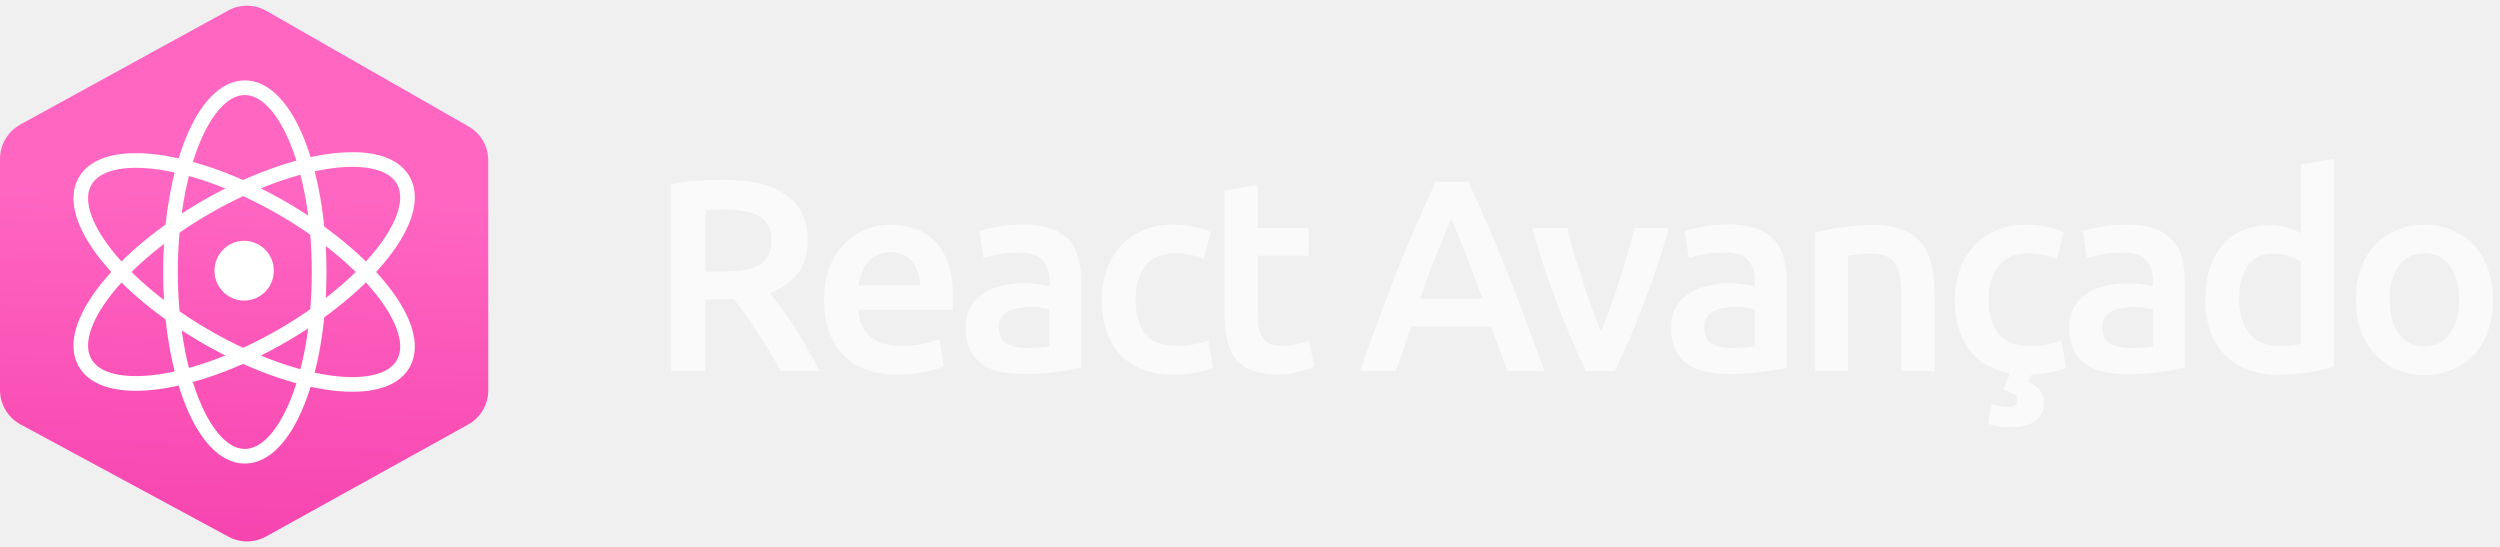
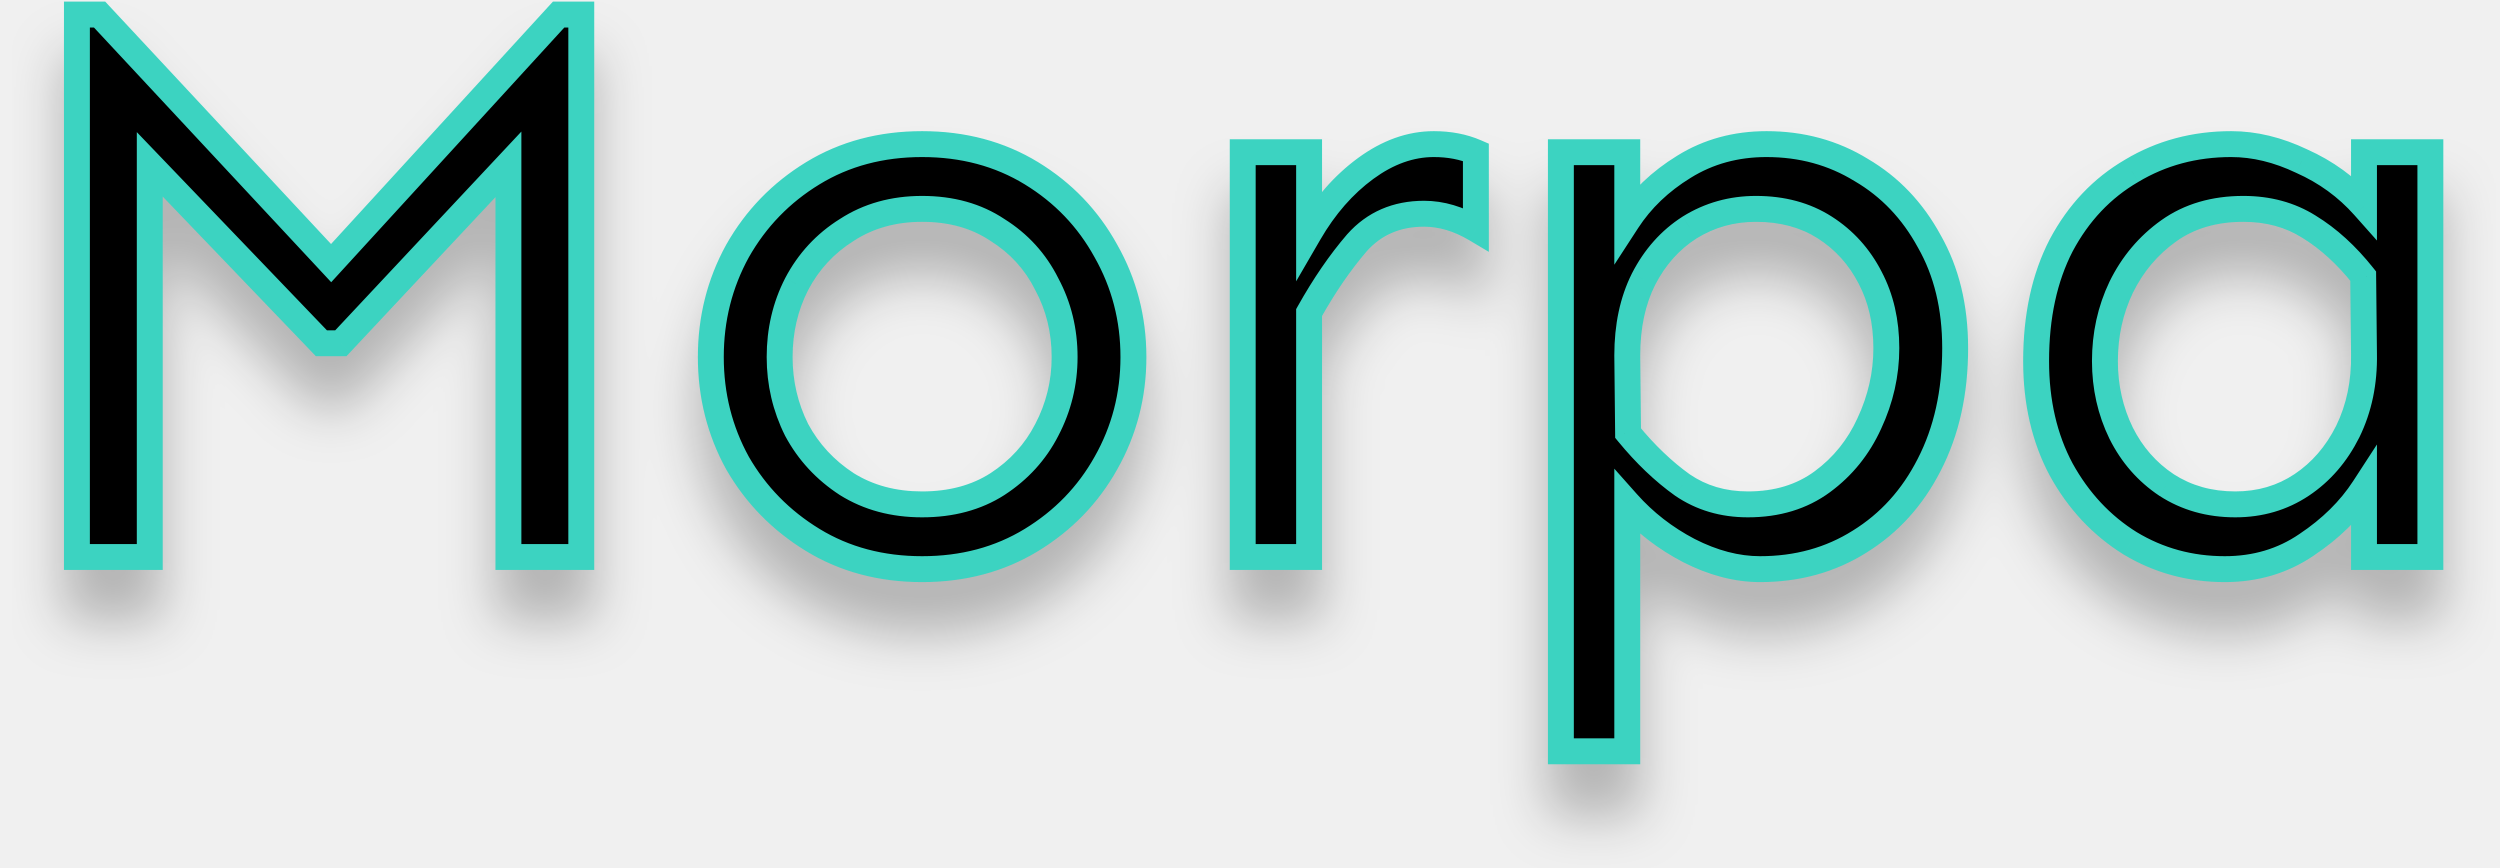
- <svg xmlns="http://www.w3.org/2000/svg" fill="none" viewBox="0 0 256 56">
-   <path d="M2.08 12.75L23.36 1.08a4 4 0 013.91.03L48 12.96A4 4 0 0150 16.43v23.54a4 4 0 01-2.06 3.5l-20.7 11.47a4 4 0 01-3.84.02L2.1 43.46A4 4 0 010 39.94V16.26a4 4 0 012.08-3.5z" fill="url(#paint0_linear)" />
-   <ellipse rx="7.65" ry="18.78" transform="matrix(-.49197 .87061 .8678 .49693 25 27.9)" stroke="#fff" stroke-width="1.5" />
-   <ellipse rx="7.65" ry="18.78" transform="matrix(-.49197 -.87061 .8678 -.49693 25 27.8)" stroke="#fff" stroke-width="1.5" />
-   <ellipse cx="25.07" cy="27.85" rx="7.61" ry="18.87" transform="rotate(180 25.07 27.85)" stroke="#fff" stroke-width="1.5" />
-   <ellipse cx="25.01" cy="27.73" rx="3.06" ry="3.04" transform="rotate(-90 25 27.73)" fill="#fff" />
-   <path d="M74.06 18.4c2.8 0 4.93.51 6.4 1.54 1.5 1.03 2.25 2.6 2.25 4.7 0 2.64-1.3 4.42-3.9 5.35a41.65 41.65 0 013.92 5.8c.44.74.82 1.48 1.16 2.21h-3.95a40.42 40.42 0 00-2.4-4c-.42-.66-.83-1.26-1.24-1.82-.41-.58-.8-1.1-1.15-1.54l-.67.02h-2.24V38H68.7V18.88c.86-.2 1.77-.31 2.74-.37a34.3 34.3 0 012.6-.11zm.25 3.05c-.75 0-1.44.03-2.07.09v6.27h1.54c.86 0 1.61-.05 2.27-.14.65-.1 1.19-.26 1.62-.5.45-.25.78-.58 1-.99.23-.4.34-.93.34-1.56 0-.6-.1-1.1-.33-1.52a2.47 2.47 0 00-.98-.98c-.41-.24-.9-.4-1.49-.5-.58-.11-1.21-.17-1.9-.17zm10.07 9.3c0-1.29.19-2.42.56-3.39.4-.97.9-1.77 1.54-2.4a6.6 6.6 0 014.7-1.96c2.02 0 3.59.62 4.7 1.87 1.15 1.25 1.72 3.12 1.72 5.6l-.03.64c0 .23-.01.43-.03.62h-9.66c.1 1.17.5 2.09 1.23 2.74.75.64 1.82.95 3.22.95a10.35 10.35 0 003.87-.7l.44 2.78a6.26 6.26 0 01-1.9.56 12.6 12.6 0 01-2.83.3c-1.29 0-2.4-.18-3.36-.56a6.48 6.48 0 01-2.35-1.6 6.7 6.7 0 01-1.37-2.4 9.97 9.97 0 01-.45-3.05zm9.83-1.51c0-.47-.07-.9-.2-1.32-.13-.43-.33-.8-.59-1.1a2.37 2.37 0 00-.92-.72 2.73 2.73 0 00-1.29-.28 3.11 3.11 0 00-3 2.16c-.14.4-.25.83-.3 1.26h6.3zm10.87 6.38c1.05 0 1.84-.06 2.38-.17V31.7a6.63 6.63 0 00-1.99-.25c-.37 0-.75.03-1.15.08a3.7 3.7 0 00-1.03.31c-.3.15-.54.36-.73.64-.19.27-.28.6-.28 1.01 0 .8.25 1.36.76 1.68a4 4 0 002.04.45zm-.28-12.63a8.3 8.3 0 012.83.42 4.21 4.21 0 012.8 3.02c.2.72.3 1.5.3 2.36v8.87c-.52.12-1.31.25-2.37.4-1.05.16-2.23.25-3.56.25-.88 0-1.68-.09-2.4-.25a5.2 5.2 0 01-1.88-.82 4 4 0 01-1.2-1.45 5.2 5.2 0 01-.43-2.21c0-.84.16-1.55.48-2.13.33-.58.78-1.05 1.34-1.4a5.4 5.4 0 011.93-.79 10.55 10.55 0 014.82.06v-.56c0-.4-.05-.77-.14-1.12-.1-.35-.26-.66-.5-.92-.23-.28-.54-.5-.93-.65a3.89 3.89 0 00-1.43-.22 12.8 12.8 0 00-3.75.56l-.42-2.75a14.7 14.7 0 014.5-.67zm8.01 7.7c0-1.08.17-2.09.5-3.02a7.3 7.3 0 011.44-2.47c.63-.69 1.4-1.23 2.3-1.62.89-.4 1.9-.59 3.02-.59 1.38 0 2.68.25 3.92.76l-.73 2.77a7.6 7.6 0 00-2.92-.59c-1.32 0-2.33.42-3.02 1.26-.69.82-1.03 1.99-1.03 3.5 0 1.46.32 2.62.97 3.47.66.84 1.76 1.26 3.3 1.26a8.7 8.7 0 003.17-.58l.48 2.8c-.38.18-.94.35-1.7.5-.76.15-1.53.22-2.33.22a8.79 8.79 0 01-3.28-.56 6.58 6.58 0 01-2.3-1.6c-.6-.68-1.04-1.5-1.34-2.43-.3-.95-.45-1.98-.45-3.08zm12.6-11.2l3.38-.56v4.43H134v2.82h-5.2v5.97c0 1.17.18 2.01.55 2.52.38.5 1.01.75 1.9.75.62 0 1.16-.06 1.63-.2.49-.12.87-.24 1.15-.36l.56 2.7c-.4.16-.9.33-1.54.5-.64.18-1.38.28-2.24.28a7.2 7.2 0 01-2.63-.42 3.92 3.92 0 01-1.66-1.2 4.94 4.94 0 01-.86-1.94 12.2 12.2 0 01-.26-2.6V19.49zM154.33 38c-.26-.77-.53-1.52-.81-2.27-.28-.74-.56-1.51-.82-2.3h-8.17a83.8 83.8 0 01-.81 2.33l-.79 2.24h-3.67a333.28 333.28 0 013.98-10.72 195.8 195.8 0 013.78-8.68h3.33a144.25 144.25 0 013.75 8.68c.64 1.56 1.28 3.23 1.94 4.98.67 1.75 1.37 3.67 2.1 5.74h-3.81zm-5.71-15.65a120.1 120.1 0 00-3.2 8.23h6.39a187.52 187.52 0 00-3.2-8.23zM162.43 38a88.45 88.45 0 01-5.54-14.64h3.6l.7 2.66.88 2.82c.31.94.63 1.85.95 2.75l.92 2.38a87.54 87.54 0 002.72-7.95c.28-.96.52-1.84.73-2.66h3.5A91.1 91.1 0 01165.35 38h-2.92zm14.88-2.38c1.04 0 1.84-.06 2.38-.17V31.7a6.63 6.63 0 00-1.99-.25c-.37 0-.75.03-1.15.08a3.7 3.7 0 00-1.03.31c-.3.15-.55.36-.73.64-.19.27-.28.6-.28 1.01 0 .8.25 1.36.75 1.68a4 4 0 002.05.45zm-.28-12.63a8.3 8.3 0 012.83.42 4.21 4.21 0 012.8 3.02c.2.72.3 1.5.3 2.36v8.87c-.52.12-1.31.25-2.38.4-1.04.16-2.23.25-3.55.25-.88 0-1.68-.09-2.4-.25a5.2 5.2 0 01-1.88-.82 4 4 0 01-1.2-1.45 5.2 5.2 0 01-.43-2.21c0-.84.16-1.55.48-2.13.33-.58.78-1.05 1.34-1.4a5.4 5.4 0 011.93-.79 10.55 10.55 0 014.82.06v-.56c0-.4-.05-.77-.14-1.12-.1-.35-.26-.66-.5-.92-.23-.28-.54-.5-.93-.65a3.89 3.89 0 00-1.43-.22 12.8 12.8 0 00-3.75.56l-.42-2.75a14.7 14.7 0 014.5-.67zm8.82.84a22.64 22.64 0 016.02-.78c1.2 0 2.2.17 3 .5.8.32 1.44.78 1.9 1.37.49.58.82 1.3 1.01 2.13.2.82.31 1.73.31 2.72V38h-3.39v-7.7a10 10 0 00-.17-1.99c-.09-.56-.26-1-.5-1.34-.22-.36-.54-.6-.95-.76a3.7 3.7 0 00-1.46-.25c-.43 0-.88.03-1.34.08l-1.04.14V38h-3.39V23.83zM207.7 39.1c.6.28 1.01.6 1.24.95.24.36.36.8.36 1.32 0 .65-.28 1.21-.84 1.68-.56.47-1.4.7-2.52.7-.9 0-1.7-.12-2.38-.36l.4-2.02.72.2c.3.07.6.1.92.1.32 0 .56-.05.73-.16a.55.55 0 00.28-.5c0-.3-.13-.53-.4-.68a7.14 7.14 0 00-.77-.33l-.28-.09a9.54 9.54 0 01.7-1.68 7.19 7.19 0 01-2.53-.9 5.87 5.87 0 01-1.76-1.62 7.66 7.66 0 01-1.06-2.26c-.23-.84-.34-1.76-.34-2.75 0-1.08.17-2.09.5-3.02a7.3 7.3 0 011.43-2.47c.64-.69 1.4-1.23 2.3-1.62.9-.4 1.9-.59 3.02-.59 1.38 0 2.7.25 3.92.76l-.73 2.77a7.6 7.6 0 00-2.9-.59c-1.33 0-2.34.42-3.03 1.26-.7.82-1.04 1.99-1.04 3.5 0 1.46.33 2.62.98 3.47.66.84 1.76 1.26 3.3 1.26a8.7 8.7 0 003.17-.58l.48 2.8c-.34.16-.83.31-1.49.44-.65.13-1.33.22-2.04.26a7.65 7.65 0 00-.34.75zm10.38-3.47c1.05 0 1.84-.06 2.38-.17V31.7a6.63 6.63 0 00-1.99-.25c-.37 0-.75.03-1.14.08a3.7 3.7 0 00-1.04.31c-.3.15-.54.36-.73.64-.19.27-.28.6-.28 1.01 0 .8.25 1.36.76 1.68a4 4 0 002.04.45zm-.28-12.63a8.3 8.3 0 012.83.42 4.21 4.21 0 012.8 3.02c.2.72.3 1.5.3 2.36v8.87c-.51.12-1.3.25-2.37.4-1.05.16-2.23.25-3.56.25-.88 0-1.68-.09-2.4-.25a5.2 5.2 0 01-1.88-.82 4 4 0 01-1.2-1.45 5.2 5.2 0 01-.43-2.21c0-.84.16-1.55.48-2.13.34-.58.78-1.05 1.34-1.4a5.4 5.4 0 011.94-.79 10.55 10.55 0 014.81.06v-.56c0-.4-.04-.77-.14-1.12-.1-.35-.26-.66-.5-.92-.23-.28-.53-.5-.93-.65a3.89 3.89 0 00-1.42-.22 12.8 12.8 0 00-3.76.56l-.42-2.75a14.7 14.7 0 014.5-.67zm11.49 7.65c0 1.49.35 2.67 1.06 3.52.71.84 1.69 1.26 2.94 1.26.54 0 1-.01 1.37-.05.4-.06.71-.11.95-.17v-8.4c-.3-.2-.7-.4-1.2-.56-.49-.19-1-.28-1.57-.28-1.23 0-2.14.42-2.71 1.26a6.09 6.09 0 00-.84 3.42zm9.71 6.91a20.01 20.01 0 01-5.74.81c-1.16 0-2.2-.17-3.1-.53a6.7 6.7 0 01-2.36-1.51 7.15 7.15 0 01-1.48-2.4 9.54 9.54 0 01-.5-3.2c0-1.16.13-2.2.41-3.14.3-.95.73-1.76 1.3-2.43a5.54 5.54 0 012.04-1.54 6.5 6.5 0 012.77-.56c.7 0 1.33.08 1.88.25.54.17 1 .35 1.4.56v-7.03l3.38-.56v21.28zm16.29-6.89c0 1.16-.17 2.22-.5 3.17a6.38 6.38 0 01-3.67 4c-.86.38-1.81.56-2.86.56-1.04 0-2-.18-2.85-.56-.86-.37-1.6-.9-2.22-1.57a7.36 7.36 0 01-1.45-2.43c-.34-.95-.5-2-.5-3.17 0-1.15.16-2.2.5-3.13a6.42 6.42 0 013.7-3.98c.85-.37 1.8-.56 2.82-.56a7.01 7.01 0 015.07 2.1 7 7 0 011.43 2.44c.35.93.53 1.98.53 3.13zm-3.47 0c0-1.45-.32-2.6-.95-3.44a3.02 3.02 0 00-2.6-1.29c-1.13 0-2 .43-2.64 1.29a5.71 5.71 0 00-.92 3.44c0 1.48.3 2.65.92 3.5a3.1 3.1 0 002.63 1.3c1.12 0 1.99-.44 2.6-1.3.64-.85.96-2.02.96-3.5z" fill="#FAFAFA" />
+ <svg xmlns="http://www.w3.org/2000/svg" width="193" height="67" viewBox="0 0 193 67" fill="none">
+   <g filter="url(#filter0_d)">
+     <path d="M44.875 1.125V43H39.25V12.688L26.312 26.5H24.812L11.562 12.688V43H5.938V1.125H7.688L25.562 20.312L43.125 1.125H44.875ZM71.188 11.125C74.354 11.125 77.167 11.875 79.625 13.375C82.083 14.875 84 16.875 85.375 19.375C86.792 21.875 87.5 24.604 87.5 27.562C87.5 30.521 86.792 33.25 85.375 35.75C84 38.208 82.083 40.188 79.625 41.688C77.167 43.188 74.354 43.938 71.188 43.938C68.021 43.938 65.208 43.188 62.75 41.688C60.292 40.188 58.354 38.208 56.938 35.75C55.562 33.25 54.875 30.521 54.875 27.562C54.875 24.604 55.562 21.875 56.938 19.375C58.354 16.875 60.292 14.875 62.75 13.375C65.208 11.875 68.021 11.125 71.188 11.125ZM71.188 16.125C68.979 16.125 67.042 16.667 65.375 17.75C63.708 18.792 62.417 20.188 61.5 21.938C60.625 23.646 60.188 25.521 60.188 27.562C60.188 29.562 60.625 31.438 61.5 33.188C62.417 34.896 63.708 36.292 65.375 37.375C67.042 38.417 68.979 38.938 71.188 38.938C73.438 38.938 75.375 38.417 77 37.375C78.667 36.292 79.938 34.896 80.812 33.188C81.729 31.438 82.188 29.562 82.188 27.562C82.188 25.521 81.729 23.646 80.812 21.938C79.938 20.188 78.667 18.792 77 17.75C75.375 16.667 73.438 16.125 71.188 16.125ZM101.062 11.75V18C102.271 15.917 103.729 14.25 105.438 13C107.146 11.75 108.896 11.125 110.688 11.125C111.896 11.125 112.979 11.333 113.938 11.75V17.688C112.604 16.896 111.271 16.5 109.938 16.5C107.812 16.5 106.083 17.25 104.75 18.75C103.458 20.25 102.229 22.042 101.062 24.125V43H95.938V11.75H101.062ZM136.375 11.125C139.083 11.125 141.521 11.792 143.688 13.125C145.896 14.417 147.646 16.25 148.938 18.625C150.271 20.958 150.938 23.708 150.938 26.875C150.938 30.292 150.271 33.292 148.938 35.875C147.646 38.417 145.854 40.396 143.562 41.812C141.312 43.229 138.75 43.938 135.875 43.938C134.083 43.938 132.25 43.458 130.375 42.5C128.542 41.542 126.958 40.312 125.625 38.812V58H120.5V11.75H125.625V17.062C126.708 15.396 128.167 14 130 12.875C131.875 11.708 134 11.125 136.375 11.125ZM135.562 16.125C133.688 16.125 131.979 16.604 130.438 17.562C128.938 18.521 127.75 19.854 126.875 21.562C126.042 23.229 125.625 25.188 125.625 27.438L125.688 33.438C127.021 35.062 128.417 36.396 129.875 37.438C131.333 38.438 133.021 38.938 134.938 38.938C137.188 38.938 139.104 38.354 140.688 37.188C142.271 36.021 143.479 34.521 144.312 32.688C145.188 30.812 145.625 28.875 145.625 26.875C145.625 24.833 145.208 23.021 144.375 21.438C143.542 19.812 142.375 18.521 140.875 17.562C139.375 16.604 137.604 16.125 135.562 16.125ZM172.25 11.125C174.042 11.125 175.854 11.562 177.688 12.438C179.562 13.271 181.167 14.438 182.5 15.938V11.75H187.625V43H182.5V37.688C181.417 39.354 179.938 40.812 178.062 42.062C176.229 43.312 174.125 43.938 171.75 43.938C169.083 43.938 166.646 43.271 164.438 41.938C162.229 40.562 160.458 38.667 159.125 36.25C157.833 33.833 157.188 31.042 157.188 27.875C157.188 24.417 157.833 21.438 159.125 18.938C160.458 16.438 162.271 14.521 164.562 13.188C166.854 11.812 169.417 11.125 172.25 11.125ZM173.188 16.125C170.938 16.125 169.021 16.688 167.438 17.812C165.854 18.938 164.625 20.396 163.75 22.188C162.917 23.938 162.5 25.833 162.5 27.875C162.5 29.875 162.917 31.729 163.75 33.438C164.583 35.104 165.75 36.438 167.25 37.438C168.792 38.438 170.562 38.938 172.562 38.938C174.479 38.938 176.188 38.438 177.688 37.438C179.188 36.438 180.375 35.062 181.25 33.312C182.125 31.521 182.542 29.521 182.5 27.312L182.438 21.312C181.146 19.688 179.75 18.417 178.25 17.5C176.792 16.583 175.104 16.125 173.188 16.125Z" fill="black" />
+     <path d="M44.875 1.125H45.875V0.125H44.875V1.125ZM44.875 43V44H45.875V43H44.875ZM39.25 43H38.25V44H39.25V43ZM39.25 12.688H40.25V10.157L38.52 12.004L39.25 12.688ZM26.312 26.5V27.5H26.746L27.042 27.184L26.312 26.5ZM24.812 26.5L24.091 27.192L24.386 27.5H24.812V26.5ZM11.562 12.688L12.284 11.995L10.562 10.2V12.688H11.562ZM11.562 43V44H12.562V43H11.562ZM5.938 43H4.938V44H5.938V43ZM5.938 1.125V0.125H4.938V1.125H5.938ZM7.688 1.125L8.419 0.443L8.123 0.125H7.688V1.125ZM25.562 20.312L24.831 20.994L25.569 21.787L26.3 20.988L25.562 20.312ZM43.125 1.125V0.125H42.685L42.387 0.45L43.125 1.125ZM43.875 1.125V43H45.875V1.125H43.875ZM44.875 42H39.25V44H44.875V42ZM40.25 43V12.688H38.25V43H40.25ZM38.52 12.004L25.583 25.816L27.042 27.184L39.98 13.371L38.52 12.004ZM26.312 25.5H24.812V27.5H26.312V25.5ZM25.534 25.808L12.284 11.995L10.841 13.38L24.091 27.192L25.534 25.808ZM10.562 12.688V43H12.562V12.688H10.562ZM11.562 42H5.938V44H11.562V42ZM6.938 43V1.125H4.938V43H6.938ZM5.938 2.125H7.688V0.125H5.938V2.125ZM6.956 1.807L24.831 20.994L26.294 19.631L8.419 0.443L6.956 1.807ZM26.3 20.988L43.863 1.8L42.387 0.45L24.825 19.637L26.3 20.988ZM43.125 2.125H44.875V0.125H43.125V2.125ZM85.375 19.375L84.499 19.857L84.505 19.868L85.375 19.375ZM85.375 35.75L84.505 35.257L84.502 35.262L85.375 35.75ZM56.938 35.75L56.061 36.232L56.066 36.241L56.071 36.249L56.938 35.75ZM56.938 19.375L56.067 18.882L56.061 18.893L56.938 19.375ZM65.375 17.75L65.905 18.598L65.912 18.593L65.92 18.588L65.375 17.75ZM61.5 21.938L60.614 21.474L60.61 21.482L61.5 21.938ZM61.5 33.188L60.606 33.635L60.612 33.648L60.619 33.66L61.5 33.188ZM65.375 37.375L64.83 38.213L64.838 38.218L64.845 38.223L65.375 37.375ZM77 37.375L77.54 38.217L77.545 38.213L77 37.375ZM80.812 33.188L79.927 32.724L79.922 32.732L80.812 33.188ZM80.812 21.938L79.918 22.385L79.924 22.398L79.931 22.41L80.812 21.938ZM77 17.75L76.445 18.582L76.457 18.59L76.47 18.598L77 17.75ZM71.188 12.125C74.189 12.125 76.818 12.834 79.104 14.229L80.146 12.521C77.515 10.916 74.519 10.125 71.188 10.125V12.125ZM79.104 14.229C81.415 15.639 83.209 17.511 84.499 19.857L86.251 18.893C84.791 16.239 82.752 14.111 80.146 12.521L79.104 14.229ZM84.505 19.868C85.834 22.213 86.5 24.772 86.5 27.562H88.5C88.5 24.437 87.749 21.537 86.245 18.882L84.505 19.868ZM86.5 27.562C86.5 30.353 85.834 32.912 84.505 35.257L86.245 36.243C87.749 33.588 88.5 30.688 88.5 27.562H86.5ZM84.502 35.262C83.213 37.567 81.419 39.421 79.104 40.834L80.146 42.541C82.748 40.954 84.787 38.85 86.248 36.238L84.502 35.262ZM79.104 40.834C76.818 42.229 74.189 42.938 71.188 42.938V44.938C74.519 44.938 77.515 44.146 80.146 42.541L79.104 40.834ZM71.188 42.938C68.186 42.938 65.557 42.229 63.271 40.834L62.229 42.541C64.86 44.146 67.856 44.938 71.188 44.938V42.938ZM63.271 40.834C60.953 39.42 59.136 37.562 57.804 35.251L56.071 36.249C57.573 38.855 59.63 40.955 62.229 42.541L63.271 40.834ZM57.814 35.268C56.523 32.921 55.875 30.359 55.875 27.562H53.875C53.875 30.683 54.602 33.579 56.061 36.232L57.814 35.268ZM55.875 27.562C55.875 24.766 56.523 22.204 57.814 19.857L56.061 18.893C54.602 21.546 53.875 24.442 53.875 27.562H55.875ZM57.807 19.868C59.14 17.516 60.957 15.64 63.271 14.229L62.229 12.521C59.626 14.11 57.568 16.234 56.068 18.882L57.807 19.868ZM63.271 14.229C65.557 12.834 68.186 12.125 71.188 12.125V10.125C67.856 10.125 64.86 10.916 62.229 12.521L63.271 14.229ZM71.188 15.125C68.808 15.125 66.677 15.711 64.83 16.912L65.92 18.588C67.407 17.622 69.15 17.125 71.188 17.125V15.125ZM64.845 16.902C63.027 18.038 61.613 19.567 60.614 21.474L62.386 22.401C63.221 20.808 64.39 19.545 65.905 18.598L64.845 16.902ZM60.61 21.482C59.658 23.34 59.188 25.373 59.188 27.562H61.188C61.188 25.669 61.592 23.952 62.39 22.393L60.61 21.482ZM59.188 27.562C59.188 29.714 59.66 31.743 60.606 33.635L62.394 32.74C61.59 31.132 61.188 29.411 61.188 27.562H59.188ZM60.619 33.66C61.617 35.521 63.026 37.041 64.83 38.213L65.92 36.537C64.391 35.542 63.216 34.271 62.381 32.715L60.619 33.66ZM64.845 38.223C66.69 39.376 68.816 39.938 71.188 39.938V37.938C69.143 37.938 67.394 37.457 65.905 36.527L64.845 38.223ZM71.188 39.938C73.597 39.938 75.728 39.378 77.54 38.217L76.46 36.533C75.022 37.455 73.278 37.938 71.188 37.938V39.938ZM77.545 38.213C79.353 37.038 80.745 35.513 81.703 33.643L79.922 32.732C79.13 34.279 77.981 35.545 76.455 36.537L77.545 38.213ZM81.698 33.651C82.691 31.756 83.188 29.722 83.188 27.562H81.188C81.188 29.403 80.767 31.119 79.927 32.724L81.698 33.651ZM83.188 27.562C83.188 25.365 82.692 23.326 81.694 21.465L79.931 22.41C80.766 23.965 81.188 25.677 81.188 27.562H83.188ZM81.707 21.49C80.749 19.575 79.352 18.041 77.53 16.902L76.47 18.598C77.981 19.543 79.126 20.8 79.918 22.385L81.707 21.49ZM77.555 16.918C75.742 15.709 73.604 15.125 71.188 15.125V17.125C73.271 17.125 75.008 17.624 76.445 18.582L77.555 16.918ZM101.062 11.75H102.062V10.75H101.062V11.75ZM101.062 18H100.062V21.717L101.928 18.502L101.062 18ZM113.938 11.75H114.938V11.094L114.336 10.833L113.938 11.75ZM113.938 17.688L113.427 18.547L114.938 19.444V17.688H113.938ZM104.75 18.75L104.003 18.086L103.997 18.091L103.992 18.098L104.75 18.75ZM101.062 24.125L100.19 23.636L100.062 23.864V24.125H101.062ZM101.062 43V44H102.062V43H101.062ZM95.938 43H94.938V44H95.938V43ZM95.938 11.75V10.75H94.938V11.75H95.938ZM100.062 11.75V18H102.062V11.75H100.062ZM101.928 18.502C103.076 16.522 104.446 14.965 106.028 13.807L104.847 12.193C103.013 13.535 101.466 15.312 100.197 17.498L101.928 18.502ZM106.028 13.807C107.597 12.659 109.145 12.125 110.688 12.125V10.125C108.647 10.125 106.695 10.841 104.847 12.193L106.028 13.807ZM110.688 12.125C111.78 12.125 112.724 12.313 113.539 12.667L114.336 10.833C113.234 10.354 112.012 10.125 110.688 10.125V12.125ZM112.938 11.75V17.688H114.938V11.75H112.938ZM114.448 16.828C112.986 15.959 111.478 15.5 109.938 15.5V17.5C111.064 17.5 112.223 17.832 113.427 18.547L114.448 16.828ZM109.938 15.5C107.546 15.5 105.538 16.358 104.003 18.086L105.497 19.414C106.629 18.142 108.079 17.5 109.938 17.5V15.5ZM103.992 18.098C102.649 19.657 101.383 21.506 100.19 23.636L101.935 24.614C103.075 22.577 104.268 20.843 105.508 19.402L103.992 18.098ZM100.062 24.125V43H102.062V24.125H100.062ZM101.062 42H95.938V44H101.062V42ZM96.938 43V11.75H94.938V43H96.938ZM95.938 12.75H101.062V10.75H95.938V12.75ZM143.688 13.125L143.163 13.977L143.173 13.982L143.183 13.988L143.688 13.125ZM148.938 18.625L148.059 19.103L148.064 19.112L148.069 19.121L148.938 18.625ZM148.938 35.875L148.049 35.416L148.046 35.422L148.938 35.875ZM143.562 41.812L143.037 40.962L143.03 40.966L143.562 41.812ZM130.375 42.5L129.912 43.386L129.92 43.39L130.375 42.5ZM125.625 38.812L126.372 38.148L124.625 36.182V38.812H125.625ZM125.625 58V59H126.625V58H125.625ZM120.5 58H119.5V59H120.5V58ZM120.5 11.75V10.75H119.5V11.75H120.5ZM125.625 11.75H126.625V10.75H125.625V11.75ZM125.625 17.062H124.625V20.436L126.463 17.608L125.625 17.062ZM130 12.875L130.523 13.727L130.528 13.724L130 12.875ZM130.438 17.562L129.91 16.713L129.899 16.72L130.438 17.562ZM126.875 21.562L125.985 21.107L125.981 21.115L126.875 21.562ZM125.625 27.438H124.625L124.625 27.448L125.625 27.438ZM125.688 33.438L124.688 33.448L124.691 33.8L124.914 34.072L125.688 33.438ZM129.875 37.438L129.294 38.251L129.302 38.257L129.309 38.262L129.875 37.438ZM144.312 32.688L143.406 32.265L143.402 32.274L144.312 32.688ZM144.375 21.438L143.485 21.894L143.49 21.903L144.375 21.438ZM136.375 12.125C138.911 12.125 141.165 12.747 143.163 13.977L144.212 12.273C141.877 10.837 139.256 10.125 136.375 10.125V12.125ZM143.183 13.988C145.225 15.182 146.849 16.878 148.059 19.103L149.816 18.147C148.442 15.622 146.567 13.651 144.192 12.262L143.183 13.988ZM148.069 19.121C149.302 21.278 149.938 23.851 149.938 26.875H151.938C151.938 23.566 151.24 20.638 149.806 18.129L148.069 19.121ZM149.938 26.875C149.938 30.16 149.297 32.998 148.049 35.416L149.826 36.334C151.244 33.586 151.938 30.423 151.938 26.875H149.938ZM148.046 35.422C146.832 37.81 145.163 39.647 143.037 40.962L144.088 42.663C146.545 41.144 148.459 39.023 149.829 36.328L148.046 35.422ZM143.03 40.966C140.952 42.274 138.577 42.938 135.875 42.938V44.938C138.923 44.938 141.673 44.184 144.095 42.659L143.03 40.966ZM135.875 42.938C134.267 42.938 132.589 42.508 130.83 41.61L129.92 43.39C131.911 44.408 133.9 44.938 135.875 44.938V42.938ZM130.838 41.614C129.109 40.71 127.623 39.555 126.372 38.148L124.878 39.477C126.294 41.07 127.974 42.373 129.912 43.386L130.838 41.614ZM124.625 38.812V58H126.625V38.812H124.625ZM125.625 57H120.5V59H125.625V57ZM121.5 58V11.75H119.5V58H121.5ZM120.5 12.75H125.625V10.75H120.5V12.75ZM124.625 11.75V17.062H126.625V11.75H124.625ZM126.463 17.608C127.459 16.075 128.806 14.781 130.523 13.727L129.477 12.023C127.528 13.219 125.957 14.716 124.787 16.517L126.463 17.608ZM130.528 13.724C132.233 12.664 134.172 12.125 136.375 12.125V10.125C133.828 10.125 131.517 10.753 129.472 12.026L130.528 13.724ZM135.562 15.125C133.507 15.125 131.615 15.653 129.91 16.713L130.965 18.412C132.343 17.555 133.868 17.125 135.562 17.125V15.125ZM129.899 16.72C128.238 17.781 126.934 19.253 125.985 21.107L127.765 22.018C128.566 20.455 129.637 19.261 130.976 18.405L129.899 16.72ZM125.981 21.115C125.065 22.947 124.625 25.064 124.625 27.438H126.625C126.625 25.311 127.018 23.512 127.769 22.01L125.981 21.115ZM124.625 27.448L124.688 33.448L126.687 33.427L126.625 27.427L124.625 27.448ZM124.914 34.072C126.294 35.753 127.753 37.151 129.294 38.251L130.456 36.624C129.081 35.641 127.747 34.372 126.461 32.803L124.914 34.072ZM129.309 38.262C130.948 39.386 132.837 39.938 134.938 39.938V37.938C133.205 37.938 131.718 37.489 130.441 36.613L129.309 38.262ZM134.938 39.938C137.369 39.938 139.501 39.304 141.281 37.993L140.094 36.382C138.707 37.405 137.006 37.938 134.938 37.938V39.938ZM141.281 37.993C143.005 36.722 144.321 35.086 145.223 33.101L143.402 32.274C142.638 33.956 141.537 35.319 140.094 36.382L141.281 37.993ZM145.219 33.11C146.153 31.108 146.625 29.026 146.625 26.875H144.625C144.625 28.724 144.222 30.517 143.406 32.265L145.219 33.11ZM146.625 26.875C146.625 24.694 146.179 22.718 145.26 20.972L143.49 21.903C144.238 23.324 144.625 24.973 144.625 26.875H146.625ZM145.265 20.981C144.353 19.203 143.067 17.776 141.413 16.72L140.337 18.405C141.683 19.266 142.73 20.422 143.485 21.894L145.265 20.981ZM141.413 16.72C139.73 15.644 137.766 15.125 135.562 15.125V17.125C137.442 17.125 139.02 17.564 140.337 18.405L141.413 16.72ZM177.688 12.438L177.257 13.34L177.269 13.346L177.281 13.351L177.688 12.438ZM182.5 15.938L181.753 16.602L183.5 18.568V15.938H182.5ZM182.5 11.75V10.75H181.5V11.75H182.5ZM187.625 11.75H188.625V10.75H187.625V11.75ZM187.625 43V44H188.625V43H187.625ZM182.5 43H181.5V44H182.5V43ZM182.5 37.688H183.5V34.314L181.662 37.142L182.5 37.688ZM178.062 42.062L177.508 41.23L177.499 41.236L178.062 42.062ZM164.438 41.938L163.909 42.786L163.921 42.794L164.438 41.938ZM159.125 36.25L158.243 36.721L158.249 36.733L159.125 36.25ZM159.125 18.938L158.243 18.467L158.237 18.479L159.125 18.938ZM164.562 13.188L165.065 14.052L165.077 14.045L164.562 13.188ZM163.75 22.188L162.851 21.749L162.847 21.758L163.75 22.188ZM163.75 33.438L162.851 33.876L162.856 33.885L163.75 33.438ZM167.25 37.438L166.695 38.27L166.706 38.276L167.25 37.438ZM181.25 33.312L182.144 33.76L182.149 33.751L181.25 33.312ZM182.5 27.312L181.5 27.323L181.5 27.331L182.5 27.312ZM182.438 21.312L183.437 21.302L183.434 20.959L183.22 20.69L182.438 21.312ZM178.25 17.5L177.718 18.347L177.729 18.353L178.25 17.5ZM172.25 12.125C173.874 12.125 175.54 12.521 177.257 13.34L178.118 11.535C176.168 10.604 174.21 10.125 172.25 10.125V12.125ZM177.281 13.351C179.029 14.128 180.516 15.211 181.753 16.602L183.247 15.273C181.817 13.664 180.096 12.414 178.094 11.524L177.281 13.351ZM183.5 15.938V11.75H181.5V15.938H183.5ZM182.5 12.75H187.625V10.75H182.5V12.75ZM186.625 11.75V43H188.625V11.75H186.625ZM187.625 42H182.5V44H187.625V42ZM183.5 43V37.688H181.5V43H183.5ZM181.662 37.142C180.662 38.681 179.285 40.046 177.508 41.23L178.617 42.895C180.59 41.579 182.172 40.027 183.338 38.233L181.662 37.142ZM177.499 41.236C175.844 42.365 173.939 42.938 171.75 42.938V44.938C174.311 44.938 176.615 44.26 178.626 42.889L177.499 41.236ZM171.75 42.938C169.259 42.938 167.001 42.317 164.954 41.081L163.921 42.794C166.29 44.224 168.908 44.938 171.75 44.938V42.938ZM164.966 41.089C162.912 39.809 161.257 38.043 160.001 35.767L158.249 36.733C159.66 39.29 161.547 41.316 163.909 42.786L164.966 41.089ZM160.007 35.779C158.804 33.528 158.188 30.903 158.188 27.875H156.188C156.188 31.18 156.863 34.139 158.243 36.721L160.007 35.779ZM158.188 27.875C158.188 24.54 158.81 21.726 160.013 19.396L158.237 18.479C156.857 21.149 156.188 24.293 156.188 27.875H158.188ZM160.007 19.408C161.259 17.06 162.945 15.285 165.065 14.052L164.06 12.323C161.596 13.756 159.657 15.815 158.243 18.467L160.007 19.408ZM165.077 14.045C167.204 12.769 169.587 12.125 172.25 12.125V10.125C169.247 10.125 166.505 10.856 164.048 12.33L165.077 14.045ZM173.188 15.125C170.764 15.125 168.637 15.734 166.858 16.997L168.017 18.628C169.405 17.641 171.111 17.125 173.188 17.125V15.125ZM166.858 16.997C165.135 18.222 163.798 19.811 162.851 21.749L164.649 22.626C165.452 20.981 166.573 19.653 168.017 18.628L166.858 16.997ZM162.847 21.758C161.946 23.649 161.5 25.693 161.5 27.875H163.5C163.5 25.974 163.887 24.226 164.653 22.617L162.847 21.758ZM161.5 27.875C161.5 30.019 161.948 32.024 162.851 33.876L164.649 32.999C163.886 31.434 163.5 29.731 163.5 27.875H161.5ZM162.856 33.885C163.764 35.702 165.046 37.17 166.695 38.27L167.805 36.605C166.454 35.705 165.403 34.507 164.644 32.99L162.856 33.885ZM166.706 38.276C168.424 39.391 170.387 39.938 172.562 39.938V37.938C170.738 37.938 169.16 37.484 167.794 36.599L166.706 38.276ZM172.562 39.938C174.663 39.938 176.567 39.386 178.242 38.27L177.133 36.605C175.808 37.489 174.295 37.938 172.562 37.938V39.938ZM178.242 38.27C179.899 37.165 181.198 35.652 182.144 33.76L180.356 32.865C179.552 34.473 178.476 35.71 177.133 36.605L178.242 38.27ZM182.149 33.751C183.1 31.802 183.544 29.643 183.5 27.294L181.5 27.331C181.539 29.399 181.15 31.239 180.351 32.874L182.149 33.751ZM183.5 27.302L183.437 21.302L181.438 21.323L181.5 27.323L183.5 27.302ZM183.22 20.69C181.869 18.99 180.388 17.634 178.771 16.647L177.729 18.353C179.112 19.199 180.423 20.385 181.655 21.935L183.22 20.69ZM178.782 16.653C177.147 15.625 175.271 15.125 173.188 15.125V17.125C174.938 17.125 176.436 17.541 177.718 18.347L178.782 16.653Z" fill="#3CD3C1" />
+   </g>
  <defs>
-     <linearGradient id="paint0_linear" x1="24" y1="76" x2="26" y2="19.5" gradientUnits="userSpaceOnUse">
-       <stop stop-color="#F231A5" />
-       <stop offset="1" stop-color="#FF66C2" />
-     </linearGradient>
+     <filter id="filter0_d" x="0.938" y="0.125" width="191.688" height="66.875" filterUnits="userSpaceOnUse" color-interpolation-filters="sRGB">
+       <feFlood flood-opacity="0" result="BackgroundImageFix" />
+       <feColorMatrix in="SourceAlpha" type="matrix" values="0 0 0 0 0 0 0 0 0 0 0 0 0 0 0 0 0 0 127 0" />
+       <feOffset dy="4" />
+       <feGaussianBlur stdDeviation="2" />
+       <feColorMatrix type="matrix" values="0 0 0 0 0 0 0 0 0 0 0 0 0 0 0 0 0 0 0.25 0" />
+       <feBlend mode="normal" in2="BackgroundImageFix" result="effect1_dropShadow" />
+       <feBlend mode="normal" in="SourceGraphic" in2="effect1_dropShadow" result="shape" />
+     </filter>
  </defs>
</svg>
